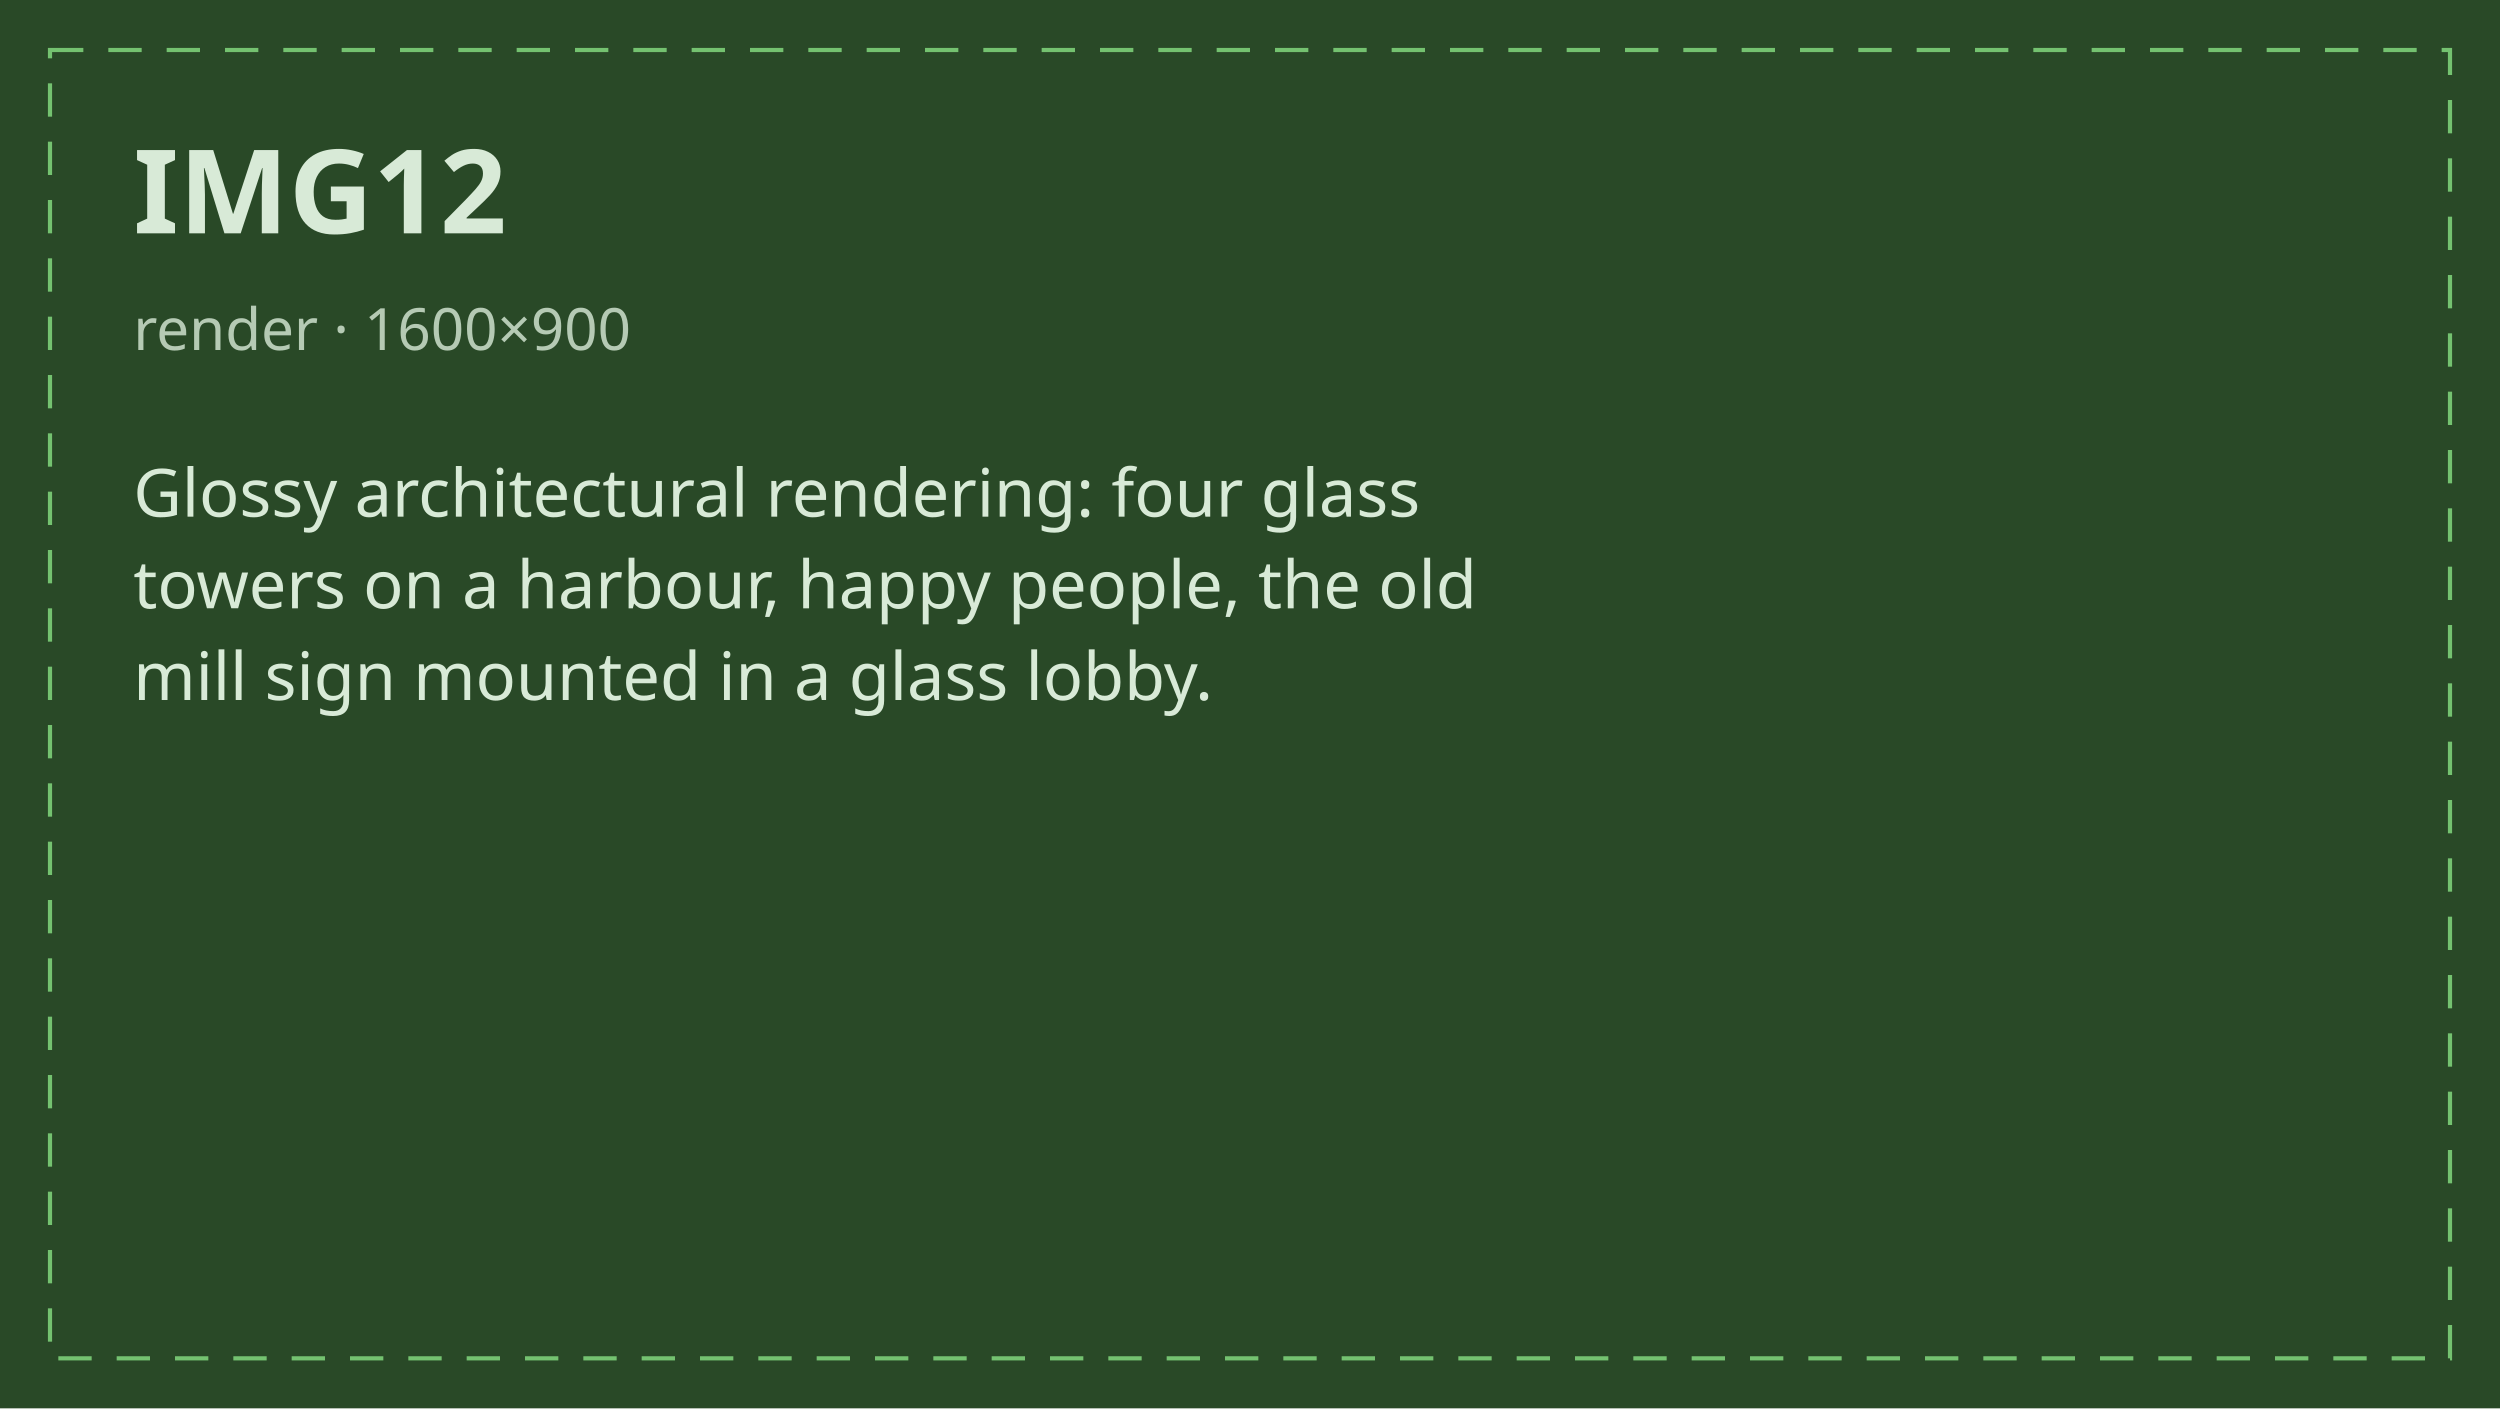
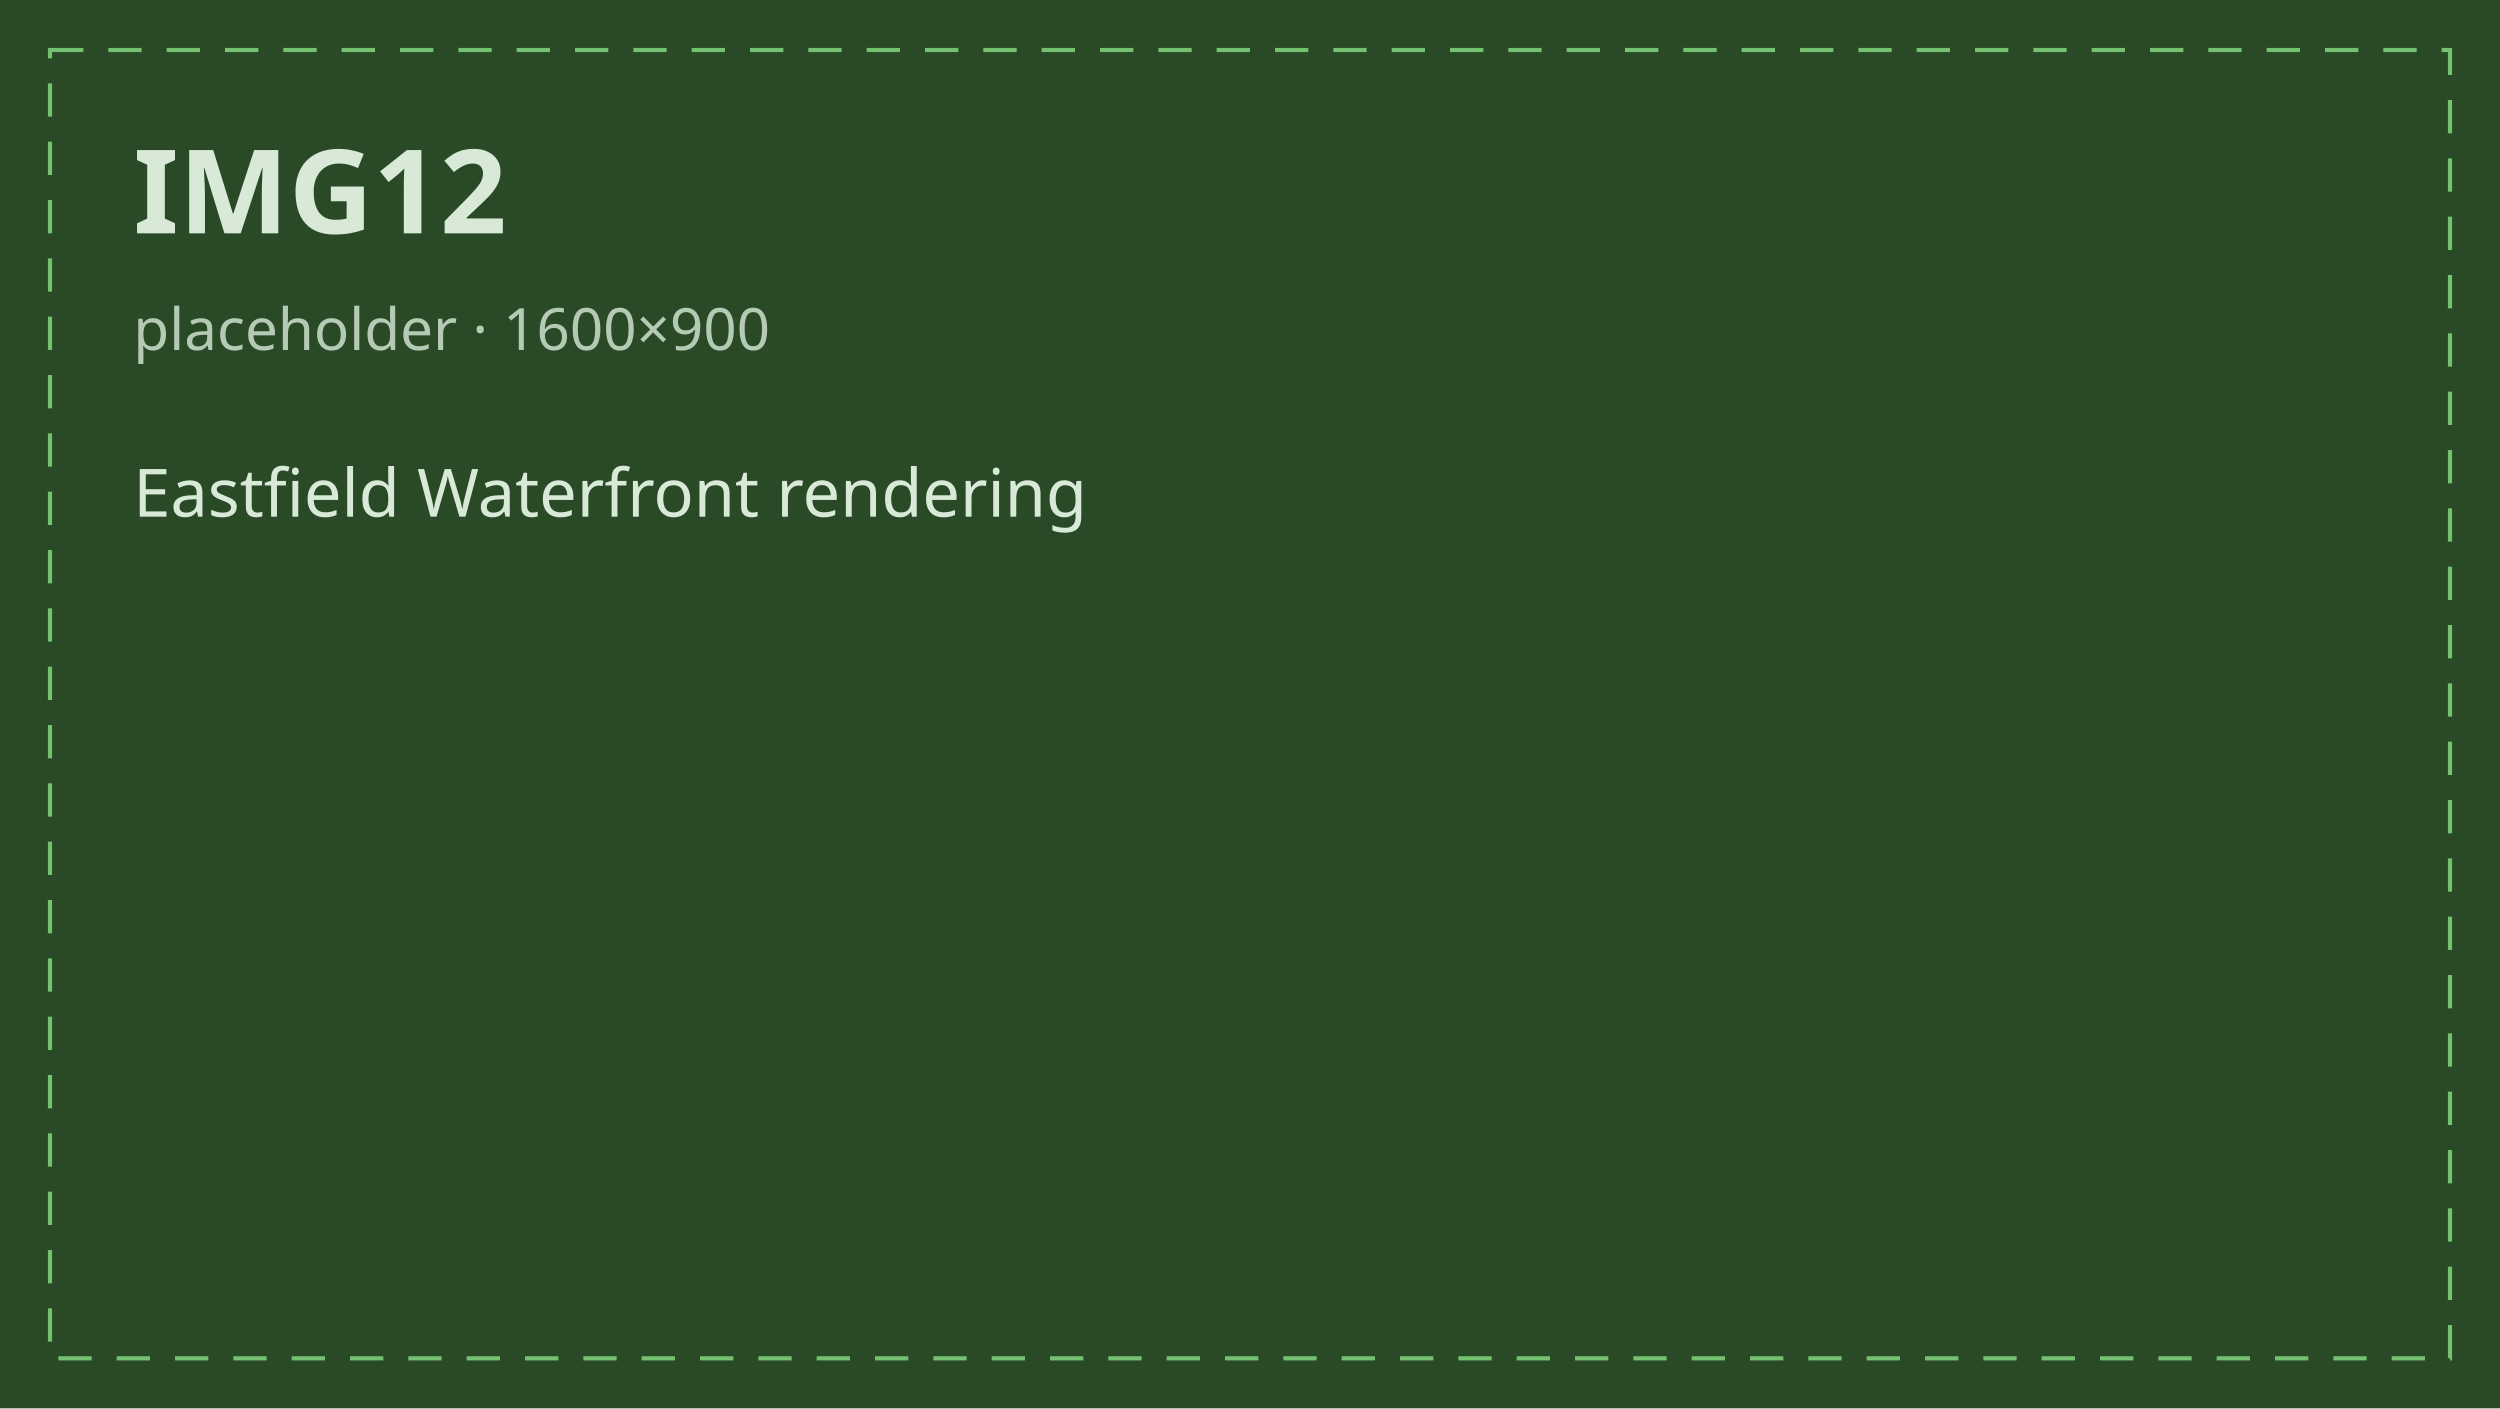
<svg xmlns="http://www.w3.org/2000/svg" viewBox="0 0 600 338" width="600" height="338">
  <rect width="100%" height="100%" fill="hsl(117 30% 22%)" />
  <rect x="12" y="12" width="576" height="314" fill="none" stroke="hsl(117 40% 60%)" stroke-dasharray="8 6" />
  <g font-family="system-ui, sans-serif" fill="hsl(117 30% 88%)">
    <text x="32" y="56" font-size="28" font-weight="700">IMG12</text>
-     <text x="32" y="84" font-size="14" opacity=".8">render · 1600×900</text>
-     <text x="32" y="124" font-size="16">Glossy architectural rendering: four glass</text>
-     <text x="32" y="146" font-size="16">towers on a harbour, happy people, the old</text>
-     <text x="32" y="168" font-size="16">mill sign mounted in a glass lobby.</text>
+     <text x="32" y="84" font-size="14" opacity=".8">placeholder · 1600×900</text>
+     <text x="32" y="124" font-size="16">Eastfield Waterfront rendering</text>
  </g>
</svg>
